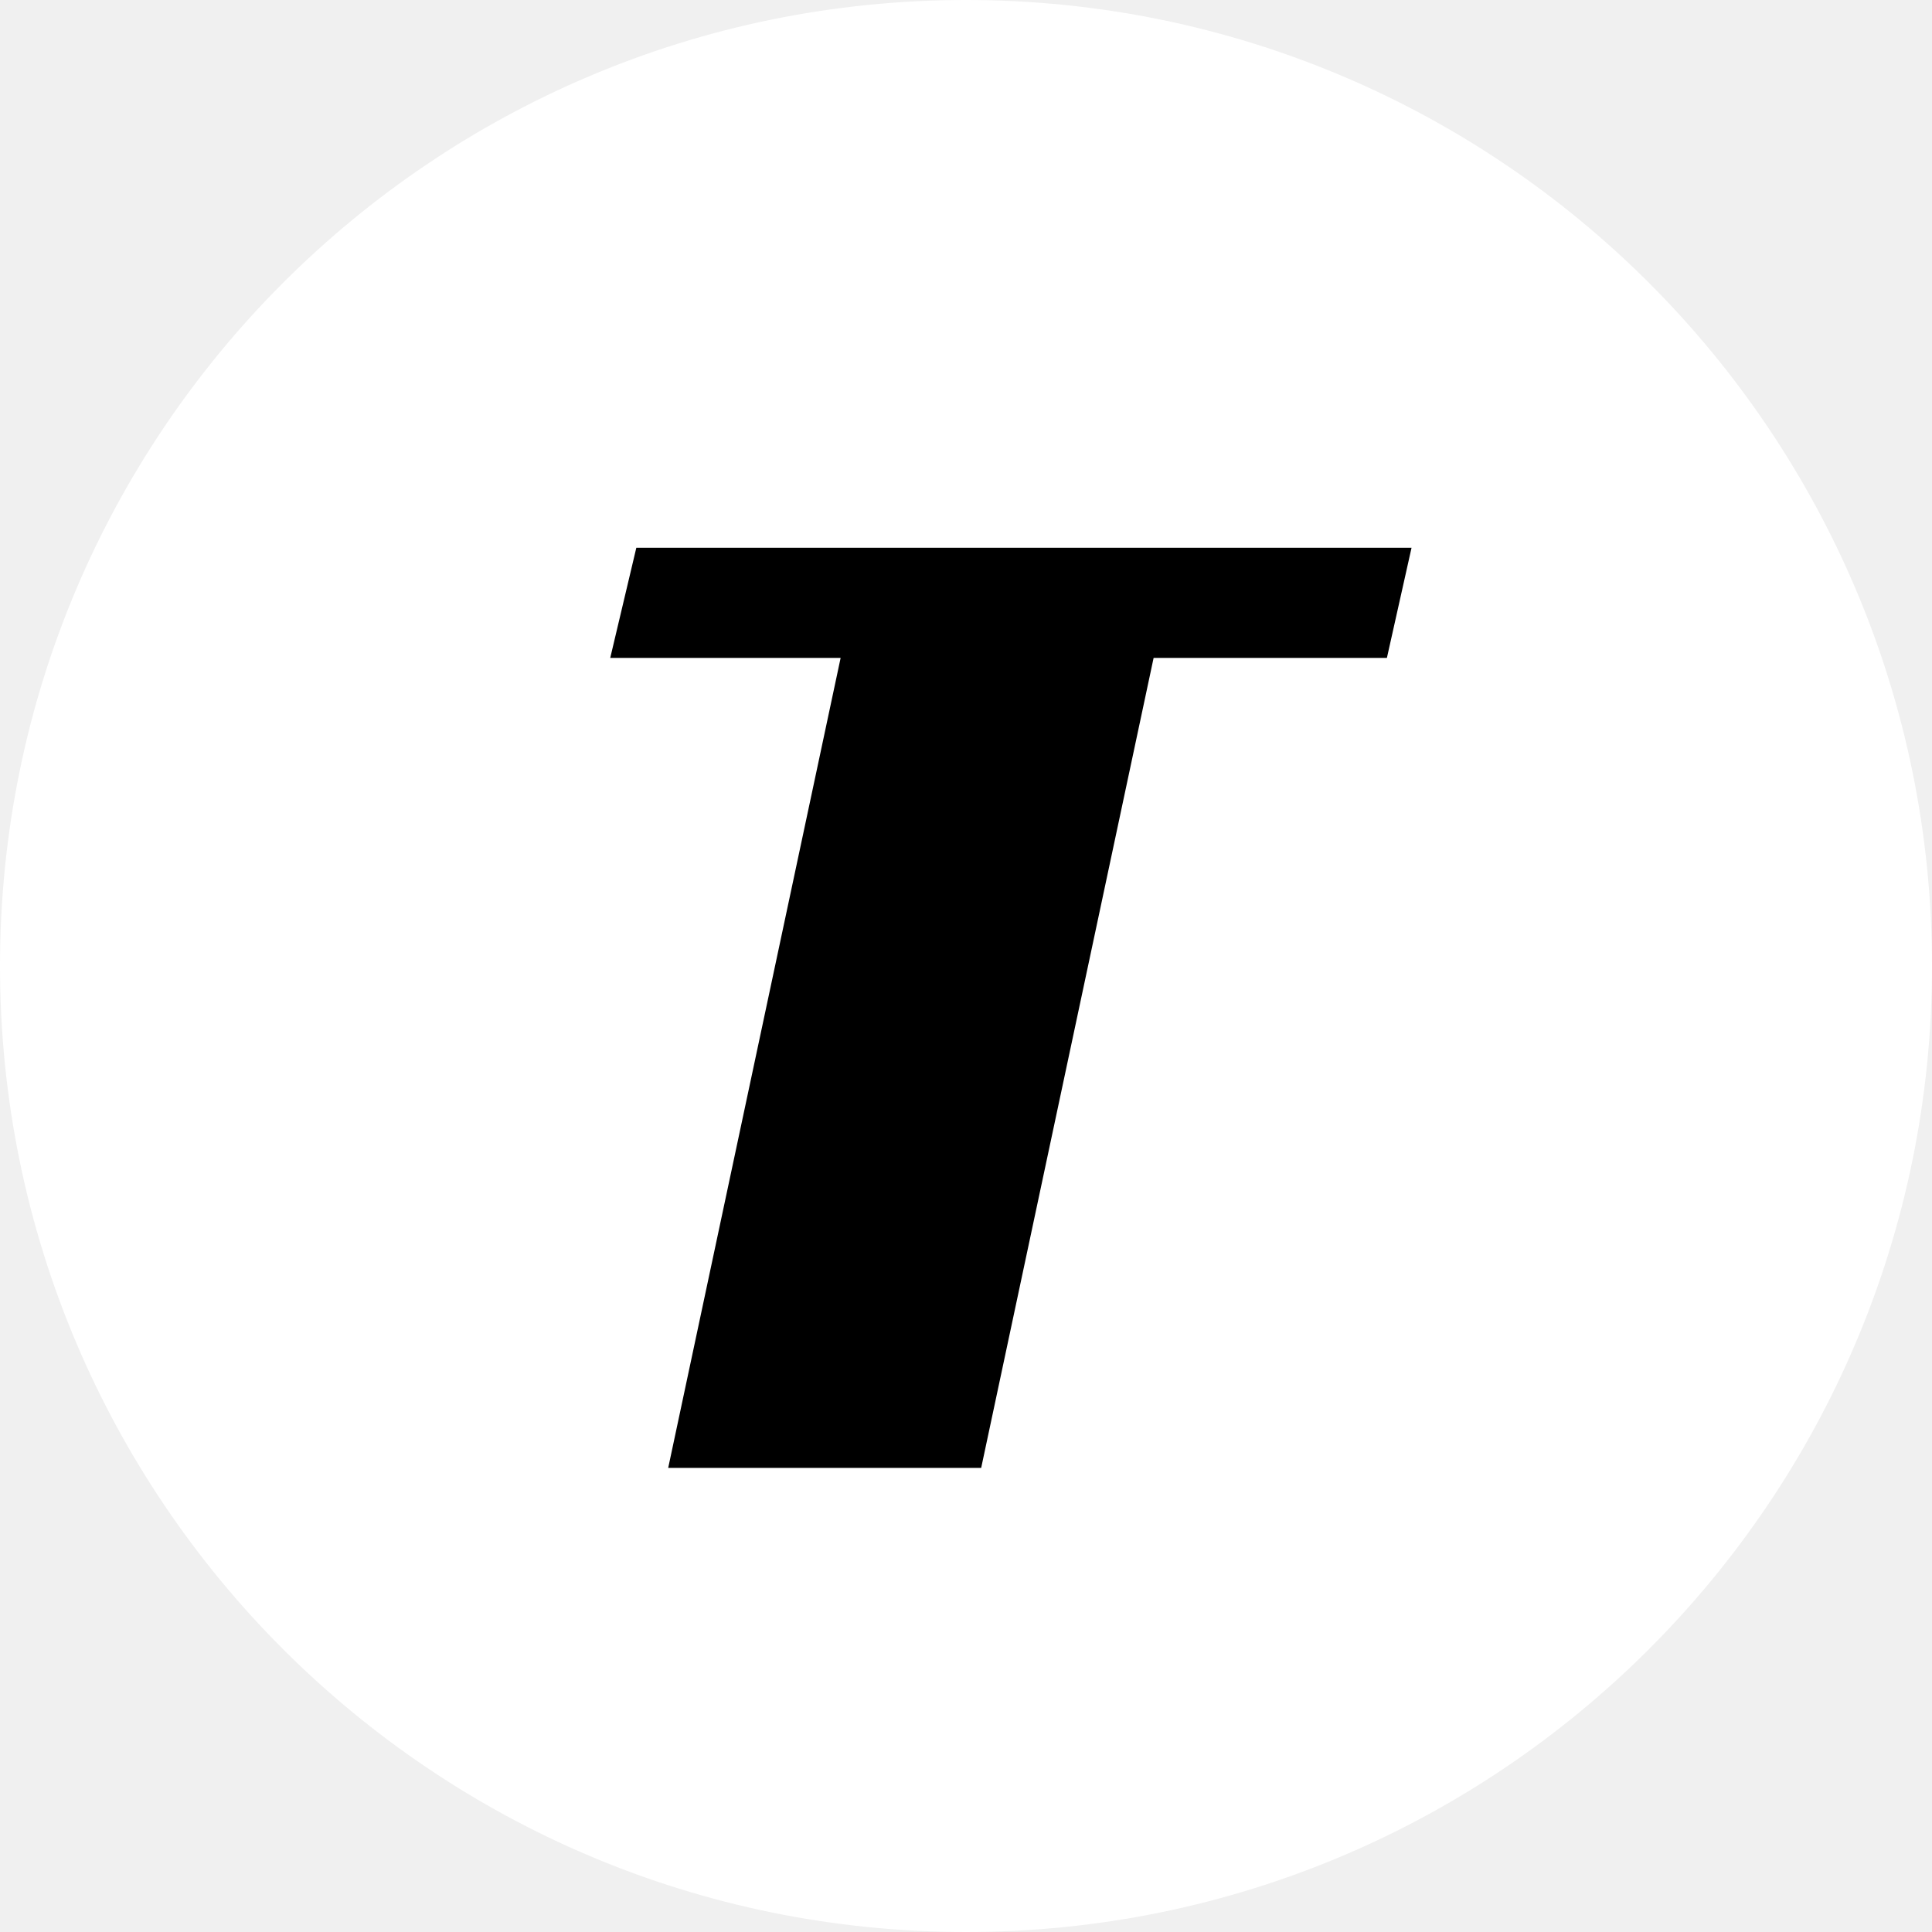
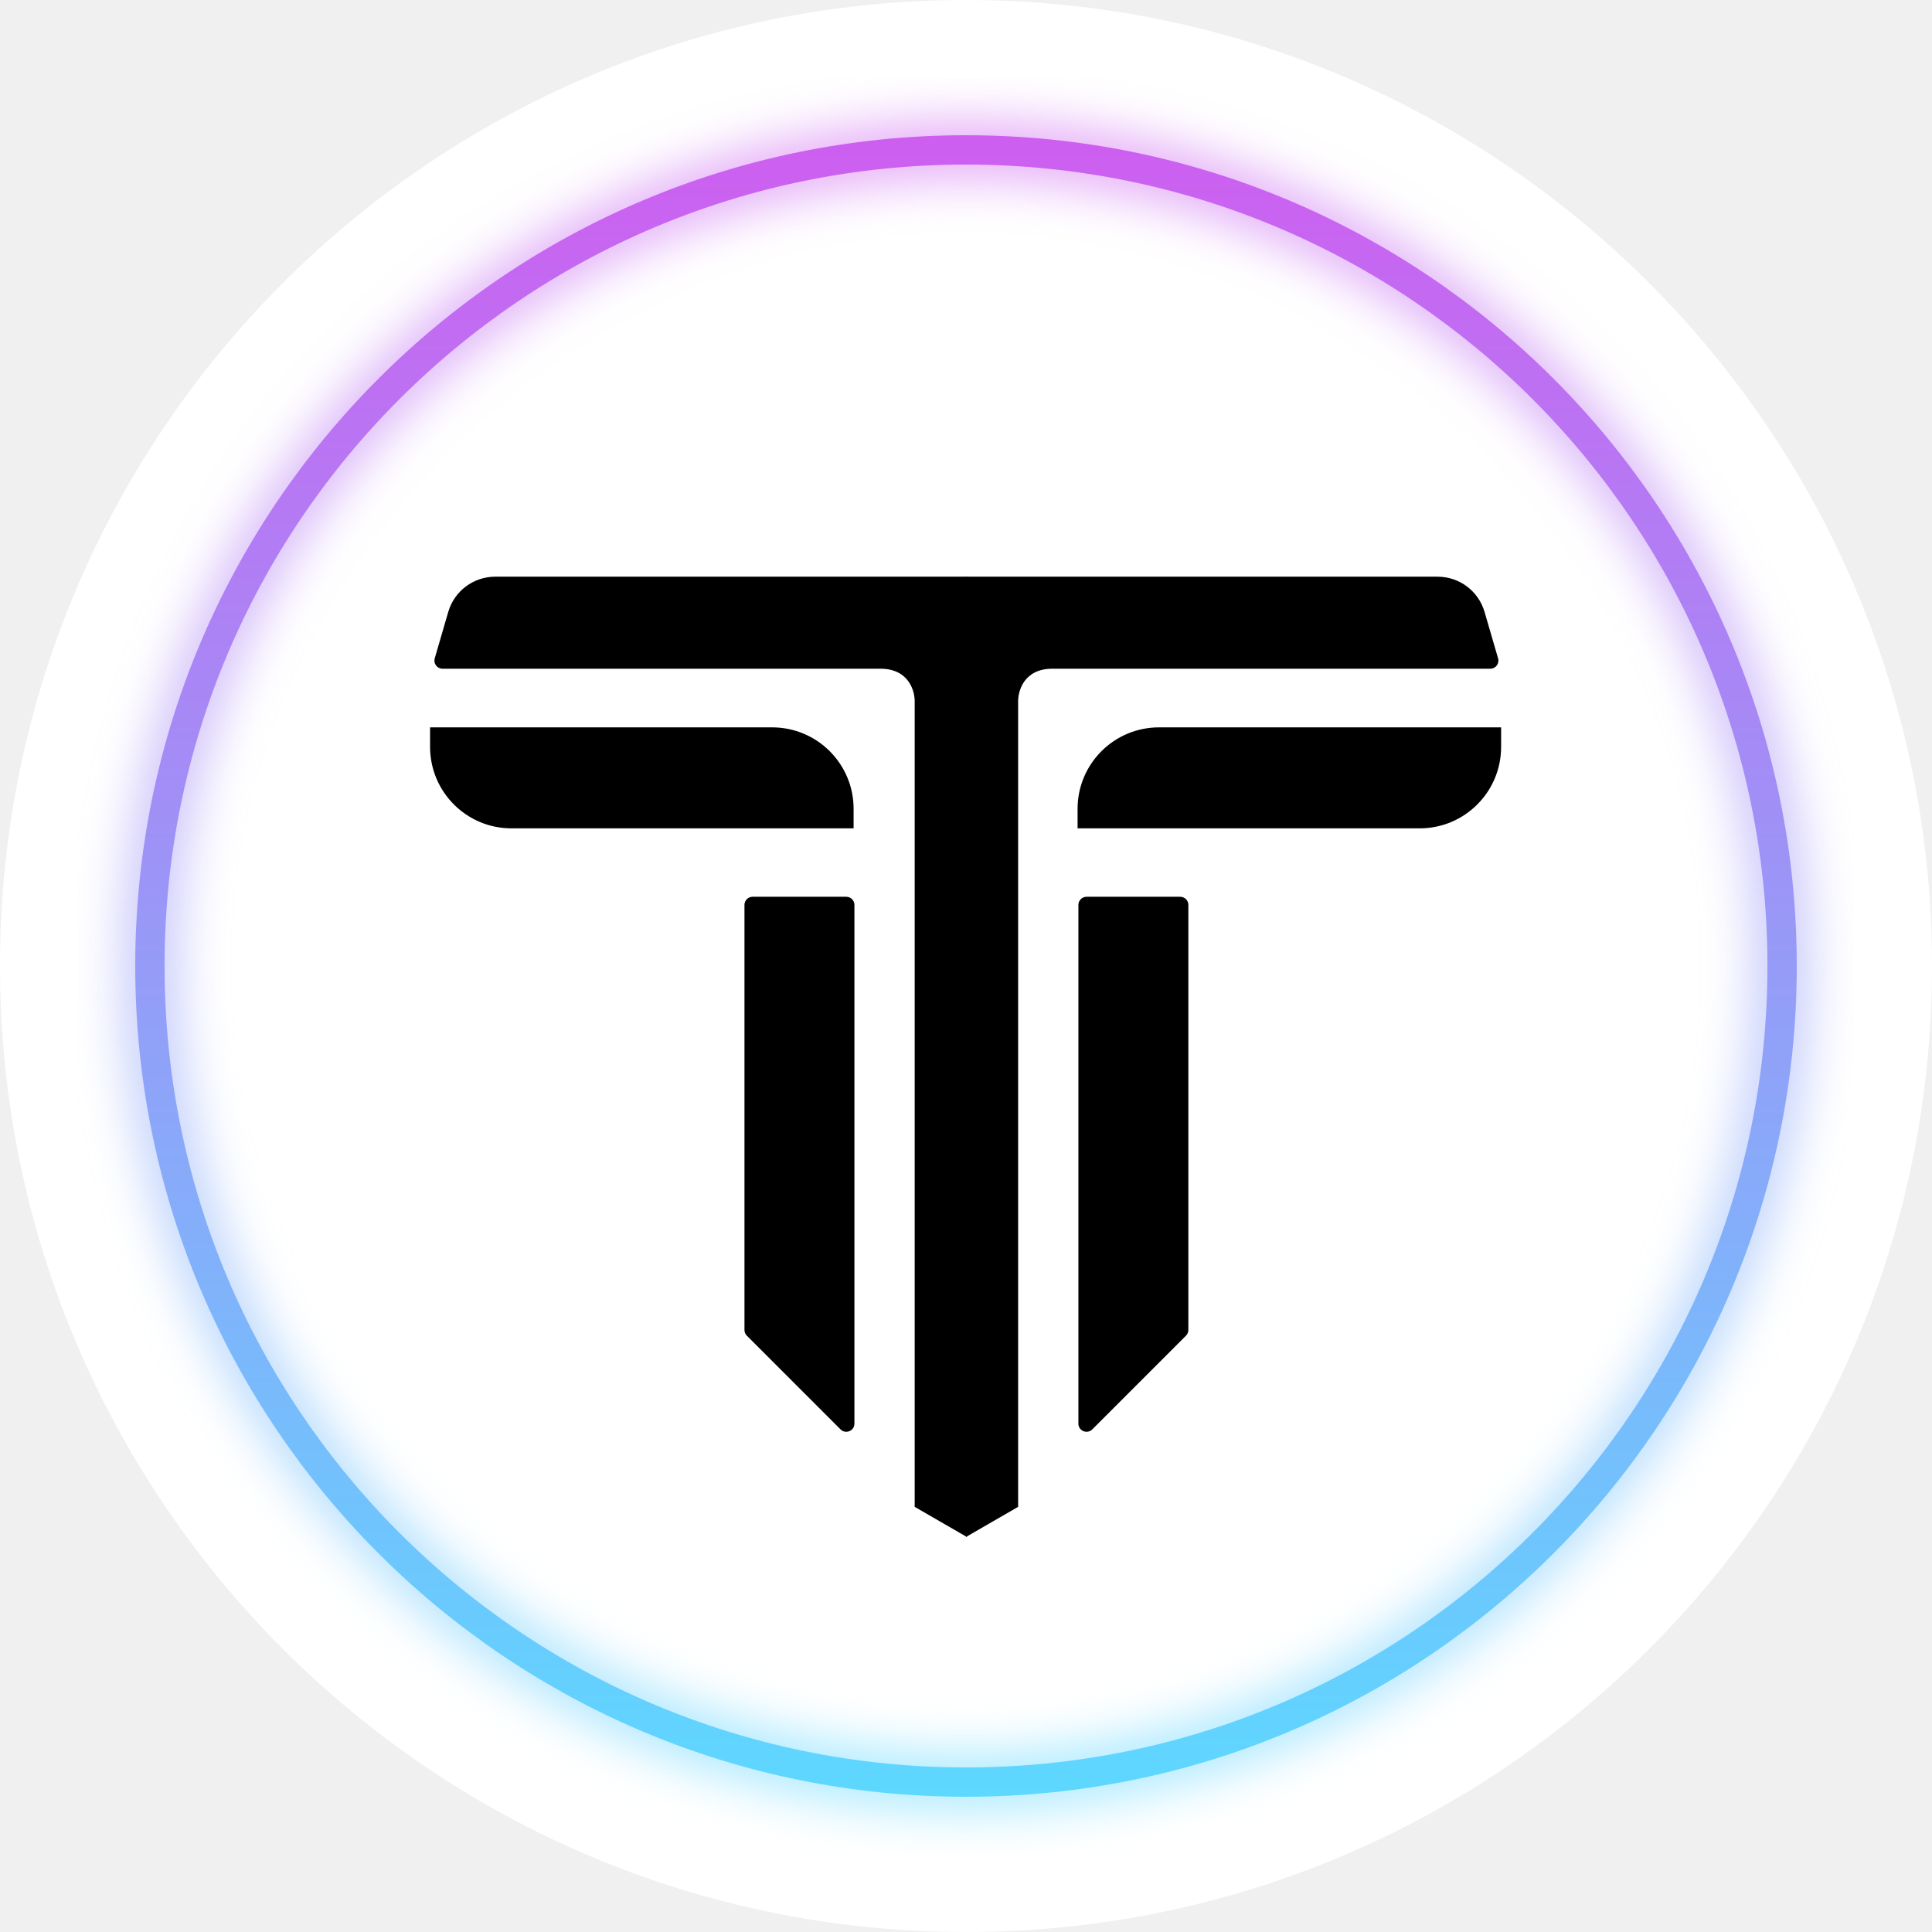
<svg xmlns="http://www.w3.org/2000/svg" width="500" height="500" viewBox="0 0 500 500" fill="none">
-   <g clip-path="url(#clip0_25_122)">
+   <g clip-path="url(#clip0_69_16451)">
    <rect width="500" height="500" fill="white" />
-     <path d="M358.93 170.264H298.555L253.93 379.889H172.93L217.555 170.264H157.93L164.68 141.764H365.305L358.93 170.264Z" fill="black" />
+     <g filter="url(#filter0_f_69_16451)">
+       <circle cx="250" cy="250" r="211.206" stroke="url(#paint0_linear_69_16451)" stroke-width="7.588" />
+     </g>
+     <circle cx="250" cy="250" r="211.206" stroke="url(#paint1_linear_69_16451)" stroke-width="7.588" />
+     <path d="M219.015 232.084H194.775C193.61 232.084 192.667 233.028 192.667 234.192V344.191C192.667 344.75 192.889 345.286 193.284 345.682L217.524 369.922C218.852 371.25 221.123 370.309 221.123 368.431V234.192C221.123 233.028 220.179 232.084 219.015 232.084Z" fill="black" />
+     <path d="M236.721 389.972L250.211 397.76V149.246H128.154C122.532 149.246 117.585 152.957 116.012 158.354L112.512 170.367C112.119 171.716 113.115 173.064 114.52 173.064H227.868C235.287 173.064 236.861 178.966 236.721 181.917V389.972Z" fill="black" />
+     <path d="M111.304 188.241H199.833C211.474 188.241 220.912 197.678 220.912 209.319V214.378H132.382C120.741 214.378 111.304 204.941 111.304 193.3V188.241Z" fill="black" />
+     <path d="M281.196 232.084H305.436C306.6 232.084 307.544 233.028 307.544 234.192V344.191C307.544 344.75 307.322 345.286 306.926 345.682L282.686 369.922C281.358 371.25 279.088 370.309 279.088 368.431V234.192C279.088 233.028 280.032 232.084 281.196 232.084Z" fill="black" />
+     <path d="M263.49 389.972L250 397.76V149.246H372.056C377.678 149.246 382.625 152.957 384.198 158.354L387.699 170.367C388.092 171.716 387.096 173.064 385.691 173.064H272.343C264.923 173.064 263.349 178.966 263.49 181.917V389.972Z" fill="black" />
+     <path d="M388.485 188.241H299.955C288.314 188.241 278.877 197.678 278.877 209.319V214.378H367.406C379.048 214.378 388.485 204.941 388.485 193.3V188.241Z" fill="black" />
  </g>
  <defs>
-     <clipPath id="clip0_25_122">
+     <filter id="filter0_f_69_16451" x="20.245" y="20.245" width="459.51" height="459.51" filterUnits="userSpaceOnUse" color-interpolation-filters="sRGB">
+       <feFlood flood-opacity="0" result="BackgroundImageFix" />
+       <feBlend mode="normal" in="SourceGraphic" in2="BackgroundImageFix" result="shape" />
+       <feGaussianBlur stdDeviation="7.377" result="effect1_foregroundBlur_69_16451" />
+     </filter>
+     <linearGradient id="paint0_linear_69_16451" x1="250" y1="35" x2="250" y2="465" gradientUnits="userSpaceOnUse">
+       <stop stop-color="#CE5EF0" />
+       <stop offset="1" stop-color="#5DD8FF" />
+     </linearGradient>
+     <linearGradient id="paint1_linear_69_16451" x1="250" y1="35" x2="250" y2="465" gradientUnits="userSpaceOnUse">
+       <stop stop-color="#CE5EF0" />
+       <stop offset="1" stop-color="#5DD8FF" />
+     </linearGradient>
+     <clipPath id="clip0_69_16451">
      <rect width="500" height="500" rx="250" fill="white" />
    </clipPath>
  </defs>
</svg>
